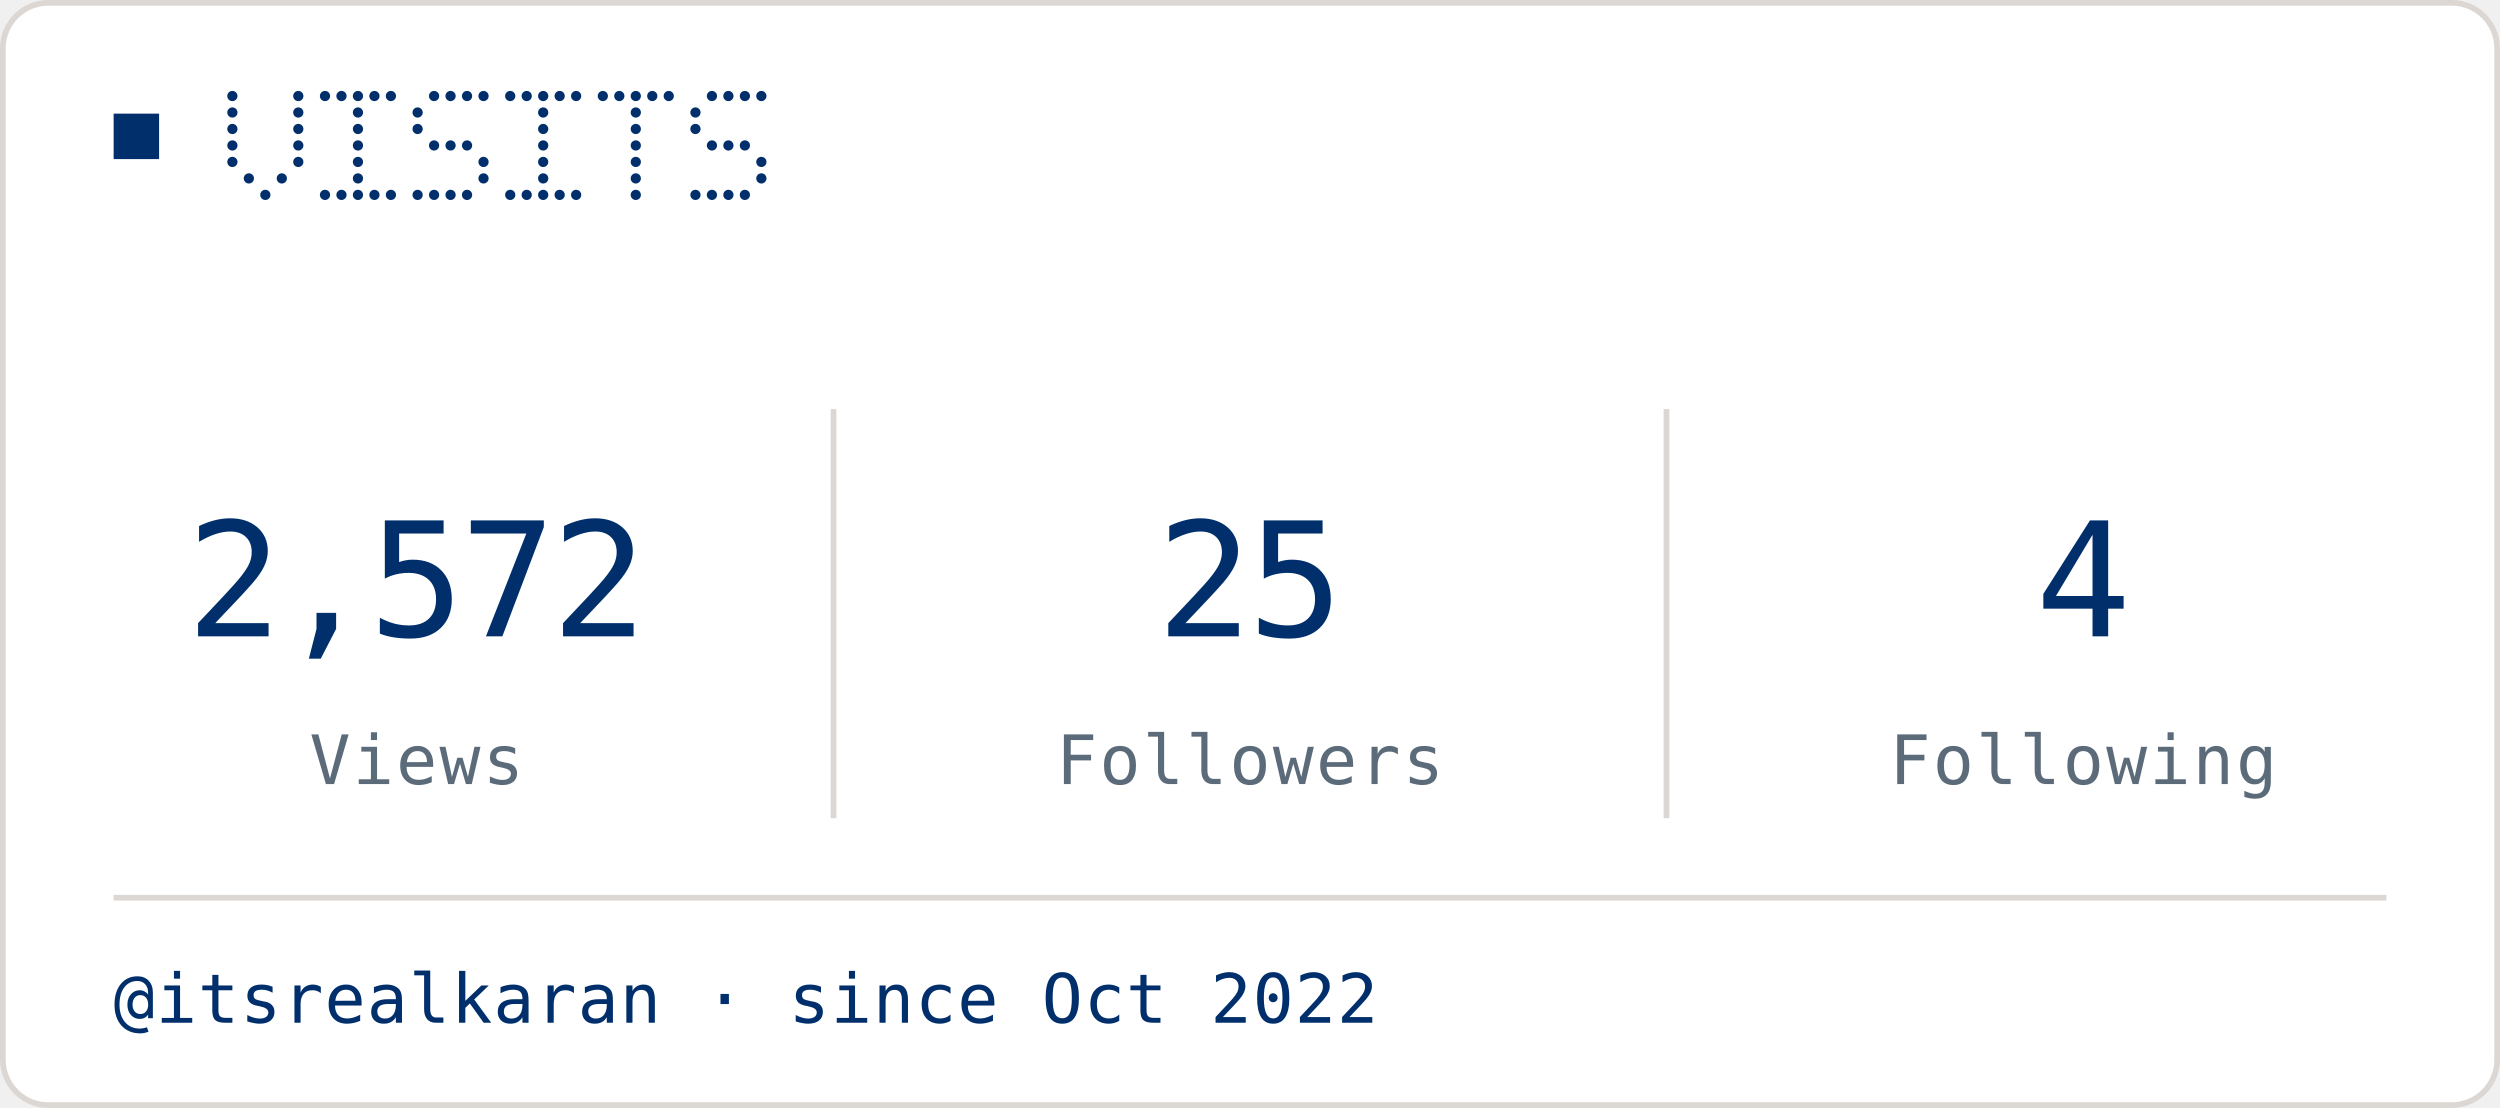
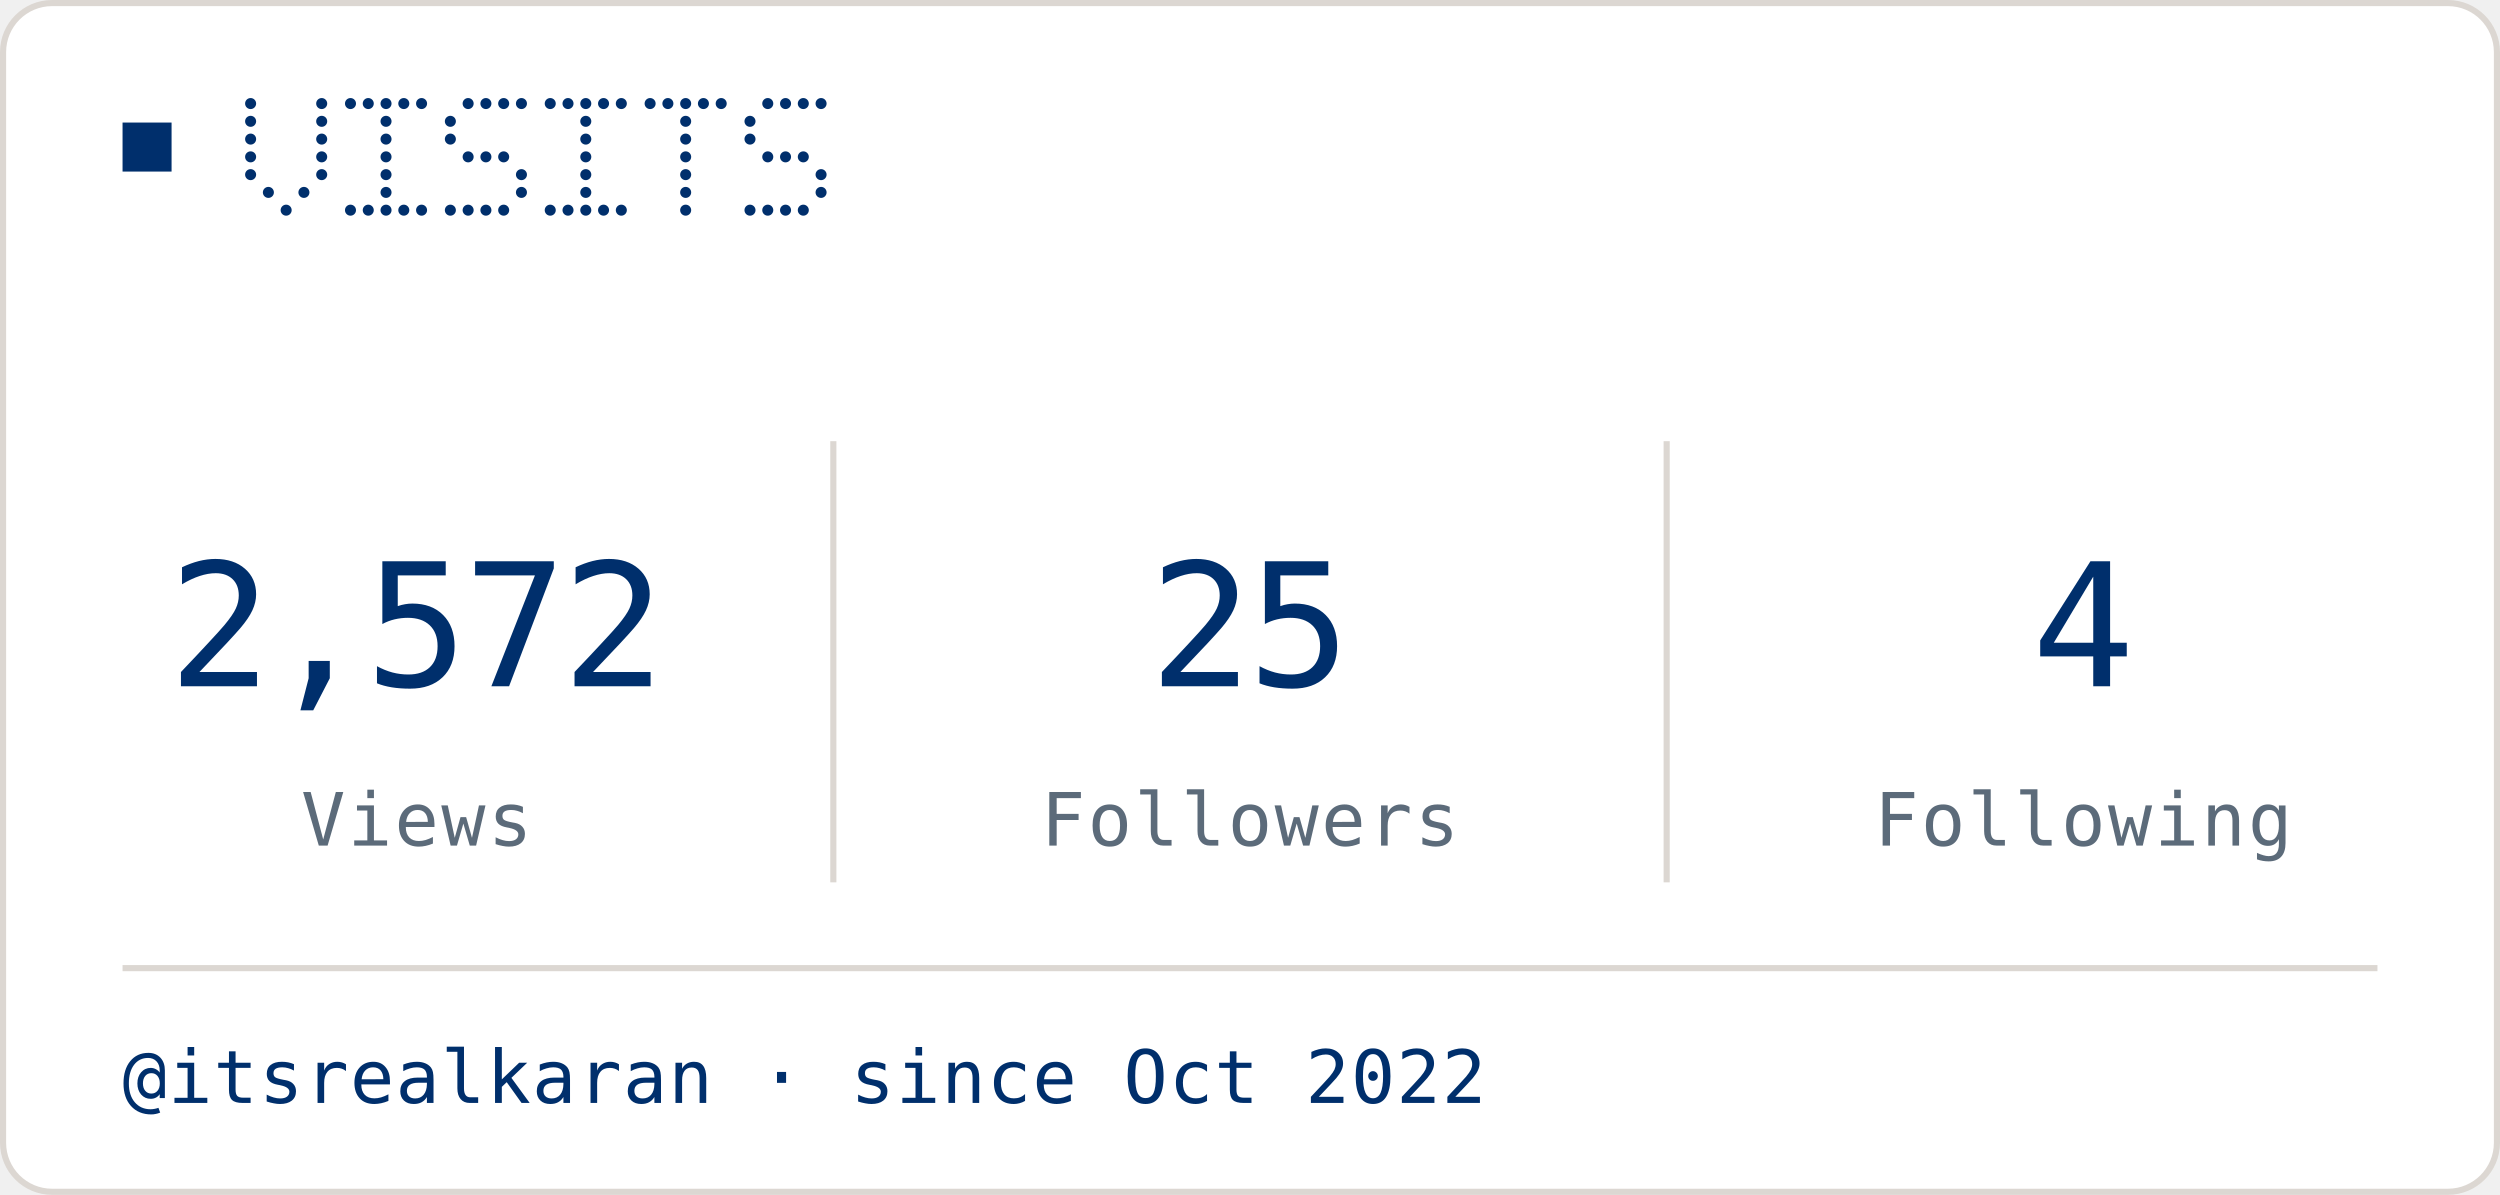
- <svg xmlns="http://www.w3.org/2000/svg" width="440" height="195" viewBox="0 0 440 195" role="img">
-   <rect x="0.5" y="0.5" width="439" height="194" rx="8" fill="#FFFFFF" stroke="#DCD7D2" />
+ <svg xmlns="http://www.w3.org/2000/svg" width="408" height="195" viewBox="0 0 408 195" role="img">
+   <rect x="0.5" y="0.5" width="407" height="194" rx="8" fill="#FFFFFF" stroke="#DCD7D2" />
  <rect x="20" y="20" width="8" height="8" fill="#002F6C" />
  <circle cx="40.9" cy="16.9" r="0.90" fill="#002F6C" />
  <circle cx="52.5" cy="16.9" r="0.90" fill="#002F6C" />
  <circle cx="40.9" cy="19.8" r="0.90" fill="#002F6C" />
  <circle cx="52.5" cy="19.8" r="0.90" fill="#002F6C" />
  <circle cx="40.9" cy="22.7" r="0.90" fill="#002F6C" />
  <circle cx="52.5" cy="22.7" r="0.90" fill="#002F6C" />
  <circle cx="40.9" cy="25.6" r="0.90" fill="#002F6C" />
  <circle cx="52.5" cy="25.6" r="0.90" fill="#002F6C" />
  <circle cx="40.9" cy="28.5" r="0.90" fill="#002F6C" />
  <circle cx="52.5" cy="28.5" r="0.90" fill="#002F6C" />
  <circle cx="43.8" cy="31.4" r="0.90" fill="#002F6C" />
  <circle cx="49.6" cy="31.4" r="0.90" fill="#002F6C" />
  <circle cx="46.7" cy="34.3" r="0.90" fill="#002F6C" />
  <circle cx="57.2" cy="16.9" r="0.90" fill="#002F6C" />
  <circle cx="60.1" cy="16.9" r="0.90" fill="#002F6C" />
  <circle cx="63.0" cy="16.9" r="0.90" fill="#002F6C" />
  <circle cx="65.9" cy="16.9" r="0.90" fill="#002F6C" />
  <circle cx="68.8" cy="16.9" r="0.90" fill="#002F6C" />
  <circle cx="63.0" cy="19.8" r="0.90" fill="#002F6C" />
  <circle cx="63.0" cy="22.7" r="0.90" fill="#002F6C" />
  <circle cx="63.0" cy="25.6" r="0.90" fill="#002F6C" />
  <circle cx="63.0" cy="28.5" r="0.90" fill="#002F6C" />
  <circle cx="63.0" cy="31.4" r="0.90" fill="#002F6C" />
  <circle cx="57.2" cy="34.3" r="0.90" fill="#002F6C" />
  <circle cx="60.1" cy="34.3" r="0.90" fill="#002F6C" />
  <circle cx="63.0" cy="34.3" r="0.90" fill="#002F6C" />
  <circle cx="65.9" cy="34.3" r="0.90" fill="#002F6C" />
  <circle cx="68.8" cy="34.3" r="0.90" fill="#002F6C" />
  <circle cx="76.4" cy="16.9" r="0.90" fill="#002F6C" />
  <circle cx="79.3" cy="16.9" r="0.90" fill="#002F6C" />
  <circle cx="82.2" cy="16.9" r="0.90" fill="#002F6C" />
  <circle cx="85.1" cy="16.9" r="0.90" fill="#002F6C" />
  <circle cx="73.5" cy="19.8" r="0.90" fill="#002F6C" />
  <circle cx="73.5" cy="22.7" r="0.90" fill="#002F6C" />
  <circle cx="76.4" cy="25.6" r="0.90" fill="#002F6C" />
  <circle cx="79.3" cy="25.6" r="0.90" fill="#002F6C" />
  <circle cx="82.2" cy="25.6" r="0.90" fill="#002F6C" />
  <circle cx="85.1" cy="28.5" r="0.90" fill="#002F6C" />
  <circle cx="85.1" cy="31.4" r="0.90" fill="#002F6C" />
  <circle cx="73.5" cy="34.3" r="0.90" fill="#002F6C" />
  <circle cx="76.4" cy="34.3" r="0.90" fill="#002F6C" />
  <circle cx="79.3" cy="34.3" r="0.90" fill="#002F6C" />
  <circle cx="82.2" cy="34.3" r="0.90" fill="#002F6C" />
  <circle cx="89.8" cy="16.9" r="0.90" fill="#002F6C" />
  <circle cx="92.7" cy="16.9" r="0.90" fill="#002F6C" />
  <circle cx="95.6" cy="16.9" r="0.90" fill="#002F6C" />
  <circle cx="98.5" cy="16.9" r="0.90" fill="#002F6C" />
  <circle cx="101.4" cy="16.9" r="0.90" fill="#002F6C" />
  <circle cx="95.6" cy="19.8" r="0.90" fill="#002F6C" />
  <circle cx="95.6" cy="22.7" r="0.90" fill="#002F6C" />
  <circle cx="95.6" cy="25.6" r="0.90" fill="#002F6C" />
  <circle cx="95.6" cy="28.5" r="0.90" fill="#002F6C" />
  <circle cx="95.6" cy="31.4" r="0.90" fill="#002F6C" />
  <circle cx="89.8" cy="34.3" r="0.90" fill="#002F6C" />
  <circle cx="92.7" cy="34.3" r="0.90" fill="#002F6C" />
  <circle cx="95.6" cy="34.3" r="0.90" fill="#002F6C" />
  <circle cx="98.5" cy="34.3" r="0.90" fill="#002F6C" />
  <circle cx="101.4" cy="34.3" r="0.90" fill="#002F6C" />
  <circle cx="106.1" cy="16.9" r="0.90" fill="#002F6C" />
  <circle cx="109.0" cy="16.9" r="0.90" fill="#002F6C" />
  <circle cx="111.9" cy="16.9" r="0.90" fill="#002F6C" />
  <circle cx="114.8" cy="16.9" r="0.90" fill="#002F6C" />
  <circle cx="117.7" cy="16.9" r="0.90" fill="#002F6C" />
  <circle cx="111.9" cy="19.8" r="0.90" fill="#002F6C" />
  <circle cx="111.9" cy="22.7" r="0.90" fill="#002F6C" />
  <circle cx="111.9" cy="25.6" r="0.90" fill="#002F6C" />
  <circle cx="111.9" cy="28.5" r="0.90" fill="#002F6C" />
  <circle cx="111.9" cy="31.4" r="0.90" fill="#002F6C" />
  <circle cx="111.9" cy="34.3" r="0.90" fill="#002F6C" />
  <circle cx="125.3" cy="16.9" r="0.90" fill="#002F6C" />
  <circle cx="128.2" cy="16.9" r="0.90" fill="#002F6C" />
  <circle cx="131.1" cy="16.9" r="0.90" fill="#002F6C" />
  <circle cx="134.0" cy="16.9" r="0.90" fill="#002F6C" />
  <circle cx="122.4" cy="19.8" r="0.90" fill="#002F6C" />
  <circle cx="122.4" cy="22.7" r="0.90" fill="#002F6C" />
  <circle cx="125.3" cy="25.6" r="0.90" fill="#002F6C" />
  <circle cx="128.2" cy="25.6" r="0.90" fill="#002F6C" />
  <circle cx="131.1" cy="25.6" r="0.90" fill="#002F6C" />
  <circle cx="134.0" cy="28.5" r="0.90" fill="#002F6C" />
  <circle cx="134.0" cy="31.4" r="0.90" fill="#002F6C" />
  <circle cx="122.4" cy="34.3" r="0.90" fill="#002F6C" />
  <circle cx="125.3" cy="34.3" r="0.90" fill="#002F6C" />
  <circle cx="128.2" cy="34.3" r="0.90" fill="#002F6C" />
  <circle cx="131.1" cy="34.3" r="0.90" fill="#002F6C" />
-   <text x="73.333" y="112" fill="#002F6C" text-anchor="middle" font-family="ui-monospace, Geist Mono, monospace" font-size="28" letter-spacing="-0.8" dominant-baseline="auto">2,572</text>
-   <text x="73.333" y="138" fill="#5C6B7A" text-anchor="middle" font-family="ui-monospace, Geist Mono, monospace" font-size="12" letter-spacing="0.4" dominant-baseline="auto">Views</text>
-   <line x1="146.7" y1="72" x2="146.7" y2="144" stroke="#DCD7D2" />
-   <text x="220.0" y="112" fill="#002F6C" text-anchor="middle" font-family="ui-monospace, Geist Mono, monospace" font-size="28" letter-spacing="-0.8" dominant-baseline="auto">25</text>
-   <text x="220.0" y="138" fill="#5C6B7A" text-anchor="middle" font-family="ui-monospace, Geist Mono, monospace" font-size="12" letter-spacing="0.4" dominant-baseline="auto">Followers</text>
-   <line x1="293.3" y1="72" x2="293.3" y2="144" stroke="#DCD7D2" />
-   <text x="366.667" y="112" fill="#002F6C" text-anchor="middle" font-family="ui-monospace, Geist Mono, monospace" font-size="28" letter-spacing="-0.8" dominant-baseline="auto">4</text>
-   <text x="366.667" y="138" fill="#5C6B7A" text-anchor="middle" font-family="ui-monospace, Geist Mono, monospace" font-size="12" letter-spacing="0.4" dominant-baseline="auto">Following</text>
-   <line x1="20" y1="158" x2="420" y2="158" stroke="#DCD7D2" />
+   <text x="68.0" y="112" fill="#002F6C" text-anchor="middle" font-family="ui-monospace, Geist Mono, monospace" font-size="28" letter-spacing="-0.8" dominant-baseline="auto">2,572</text>
+   <text x="68.0" y="138" fill="#5C6B7A" text-anchor="middle" font-family="ui-monospace, Geist Mono, monospace" font-size="12" letter-spacing="0.4" dominant-baseline="auto">Views</text>
+   <line x1="136.0" y1="72" x2="136.0" y2="144" stroke="#DCD7D2" />
+   <text x="204.0" y="112" fill="#002F6C" text-anchor="middle" font-family="ui-monospace, Geist Mono, monospace" font-size="28" letter-spacing="-0.8" dominant-baseline="auto">25</text>
+   <text x="204.0" y="138" fill="#5C6B7A" text-anchor="middle" font-family="ui-monospace, Geist Mono, monospace" font-size="12" letter-spacing="0.4" dominant-baseline="auto">Followers</text>
+   <line x1="272.0" y1="72" x2="272.0" y2="144" stroke="#DCD7D2" />
+   <text x="340.0" y="112" fill="#002F6C" text-anchor="middle" font-family="ui-monospace, Geist Mono, monospace" font-size="28" letter-spacing="-0.8" dominant-baseline="auto">4</text>
+   <text x="340.0" y="138" fill="#5C6B7A" text-anchor="middle" font-family="ui-monospace, Geist Mono, monospace" font-size="12" letter-spacing="0.4" dominant-baseline="auto">Following</text>
+   <line x1="20" y1="158" x2="388" y2="158" stroke="#DCD7D2" />
  <text x="20" y="180" fill="#002F6C" text-anchor="start" font-family="ui-monospace, Geist Mono, monospace" font-size="12" letter-spacing="0.2" dominant-baseline="auto">@itsrealkaran · since Oct 2022</text>
</svg>
